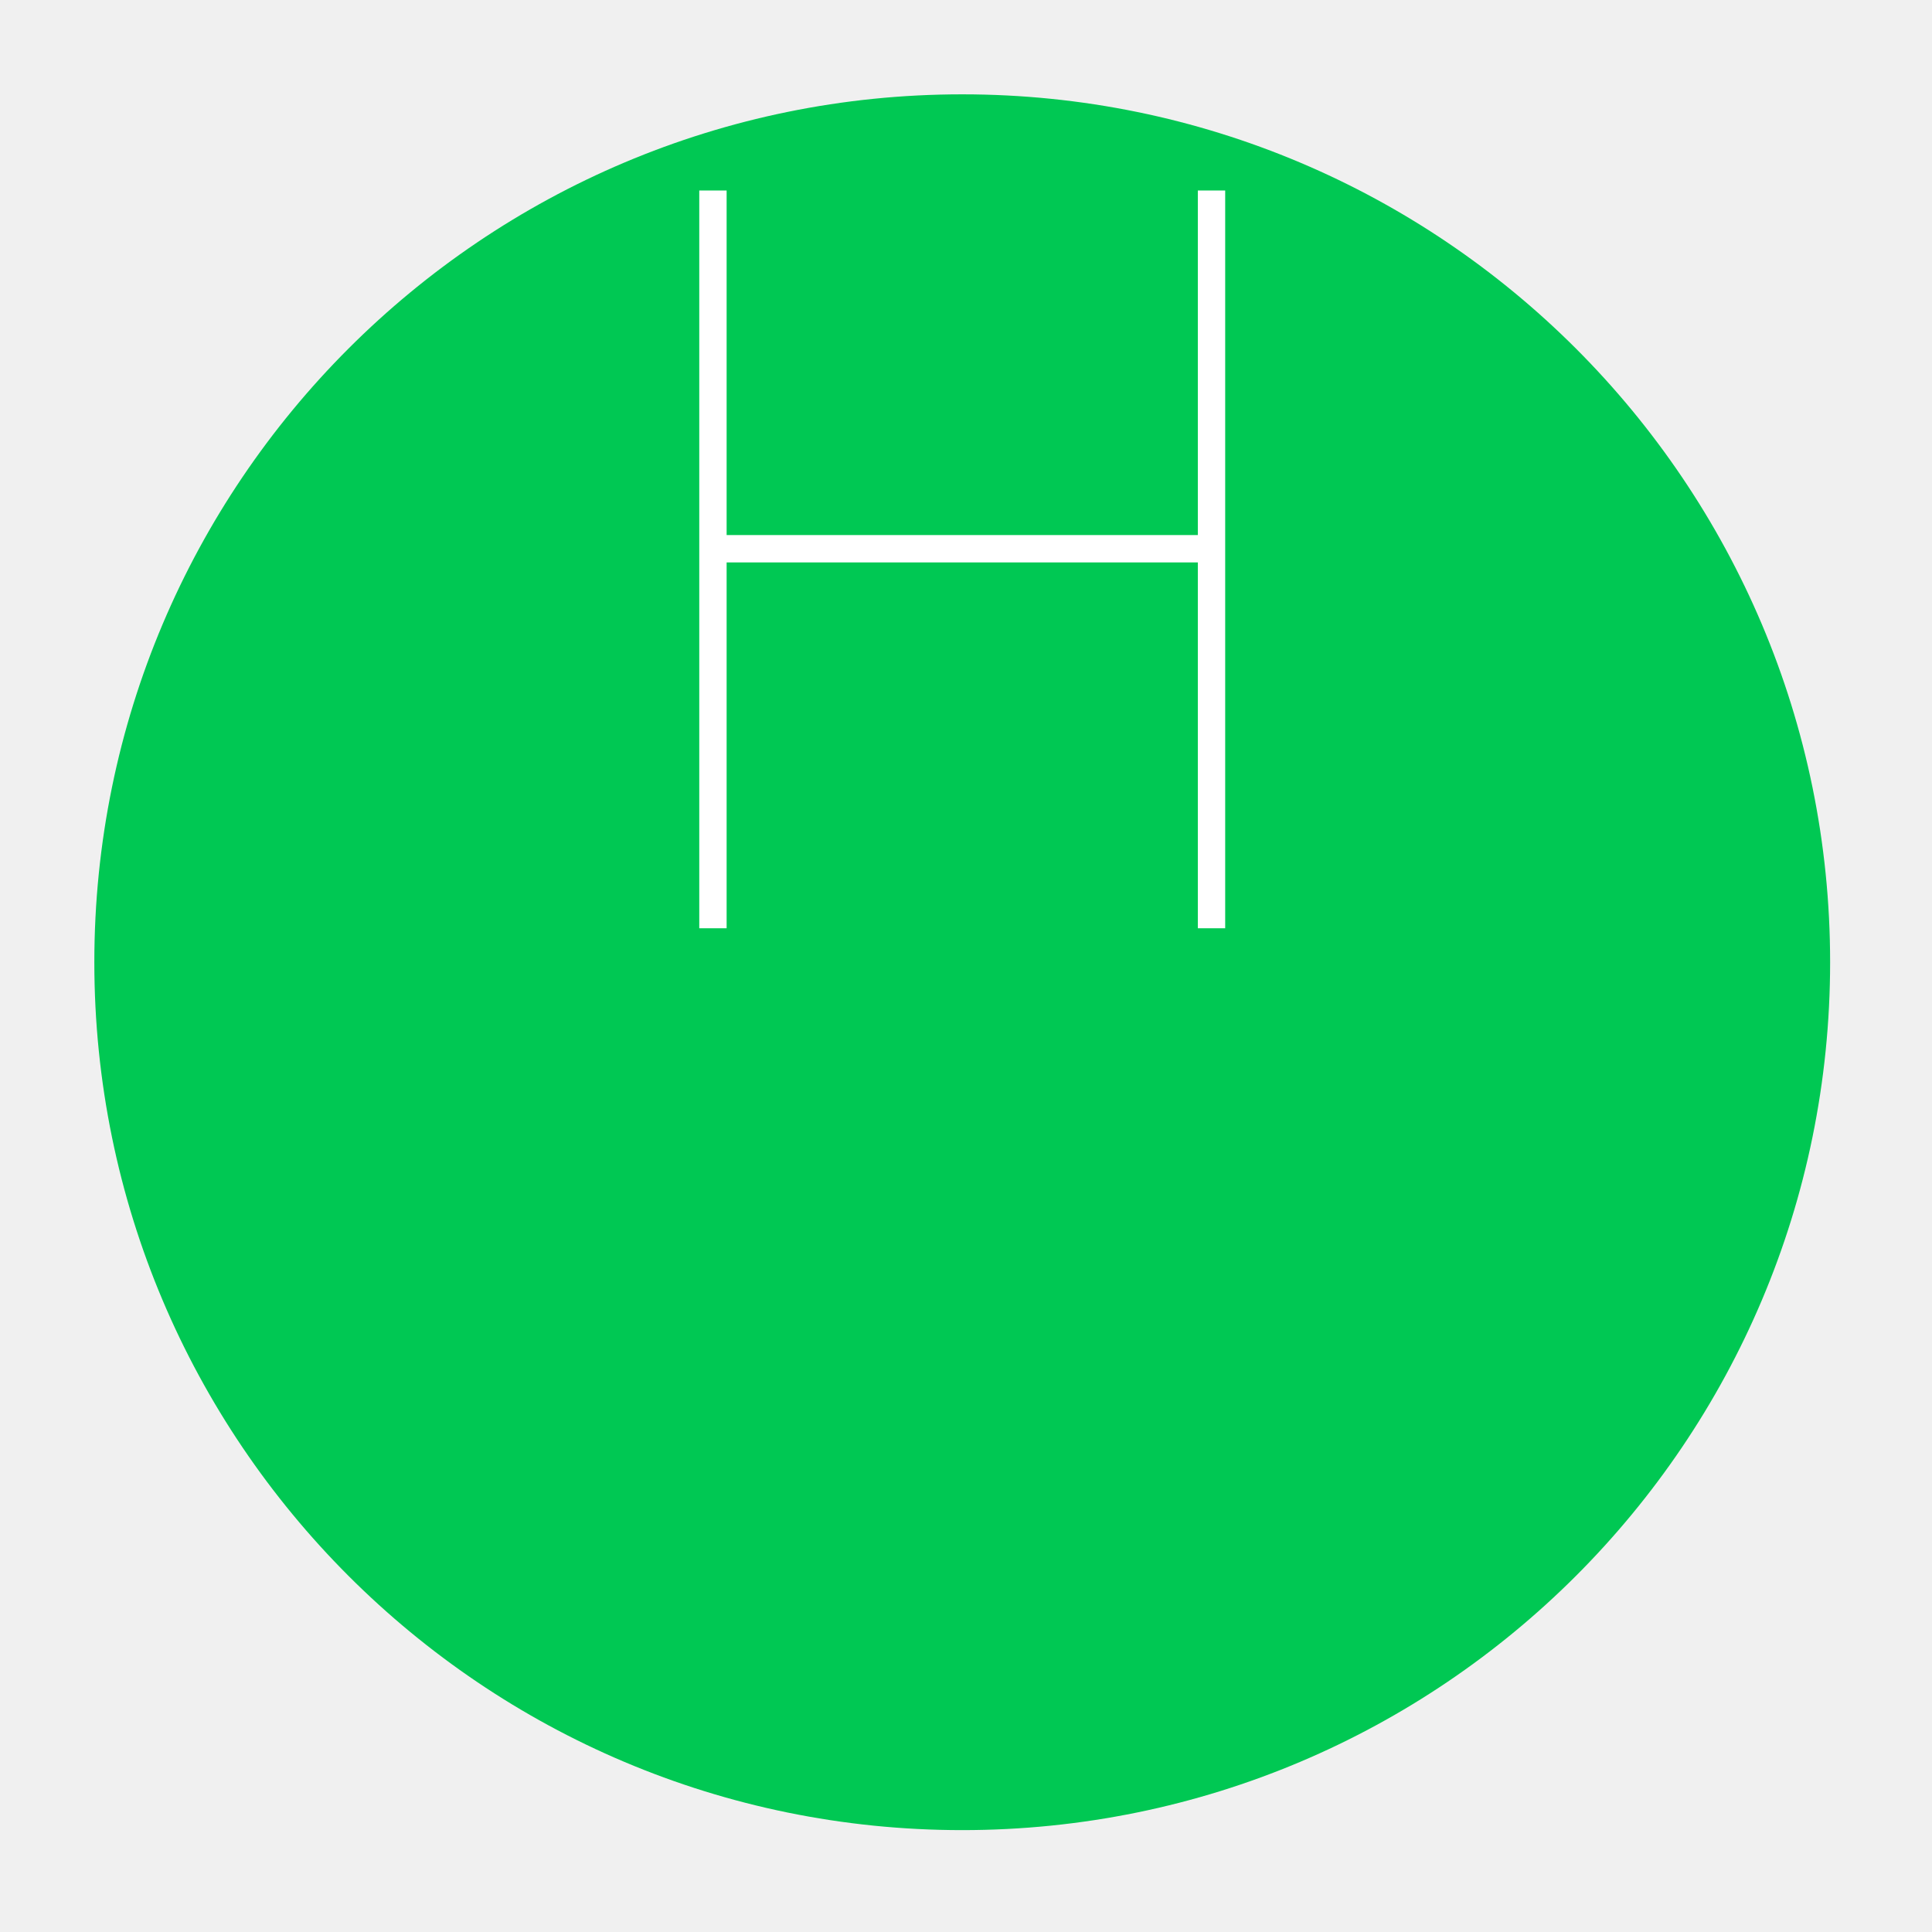
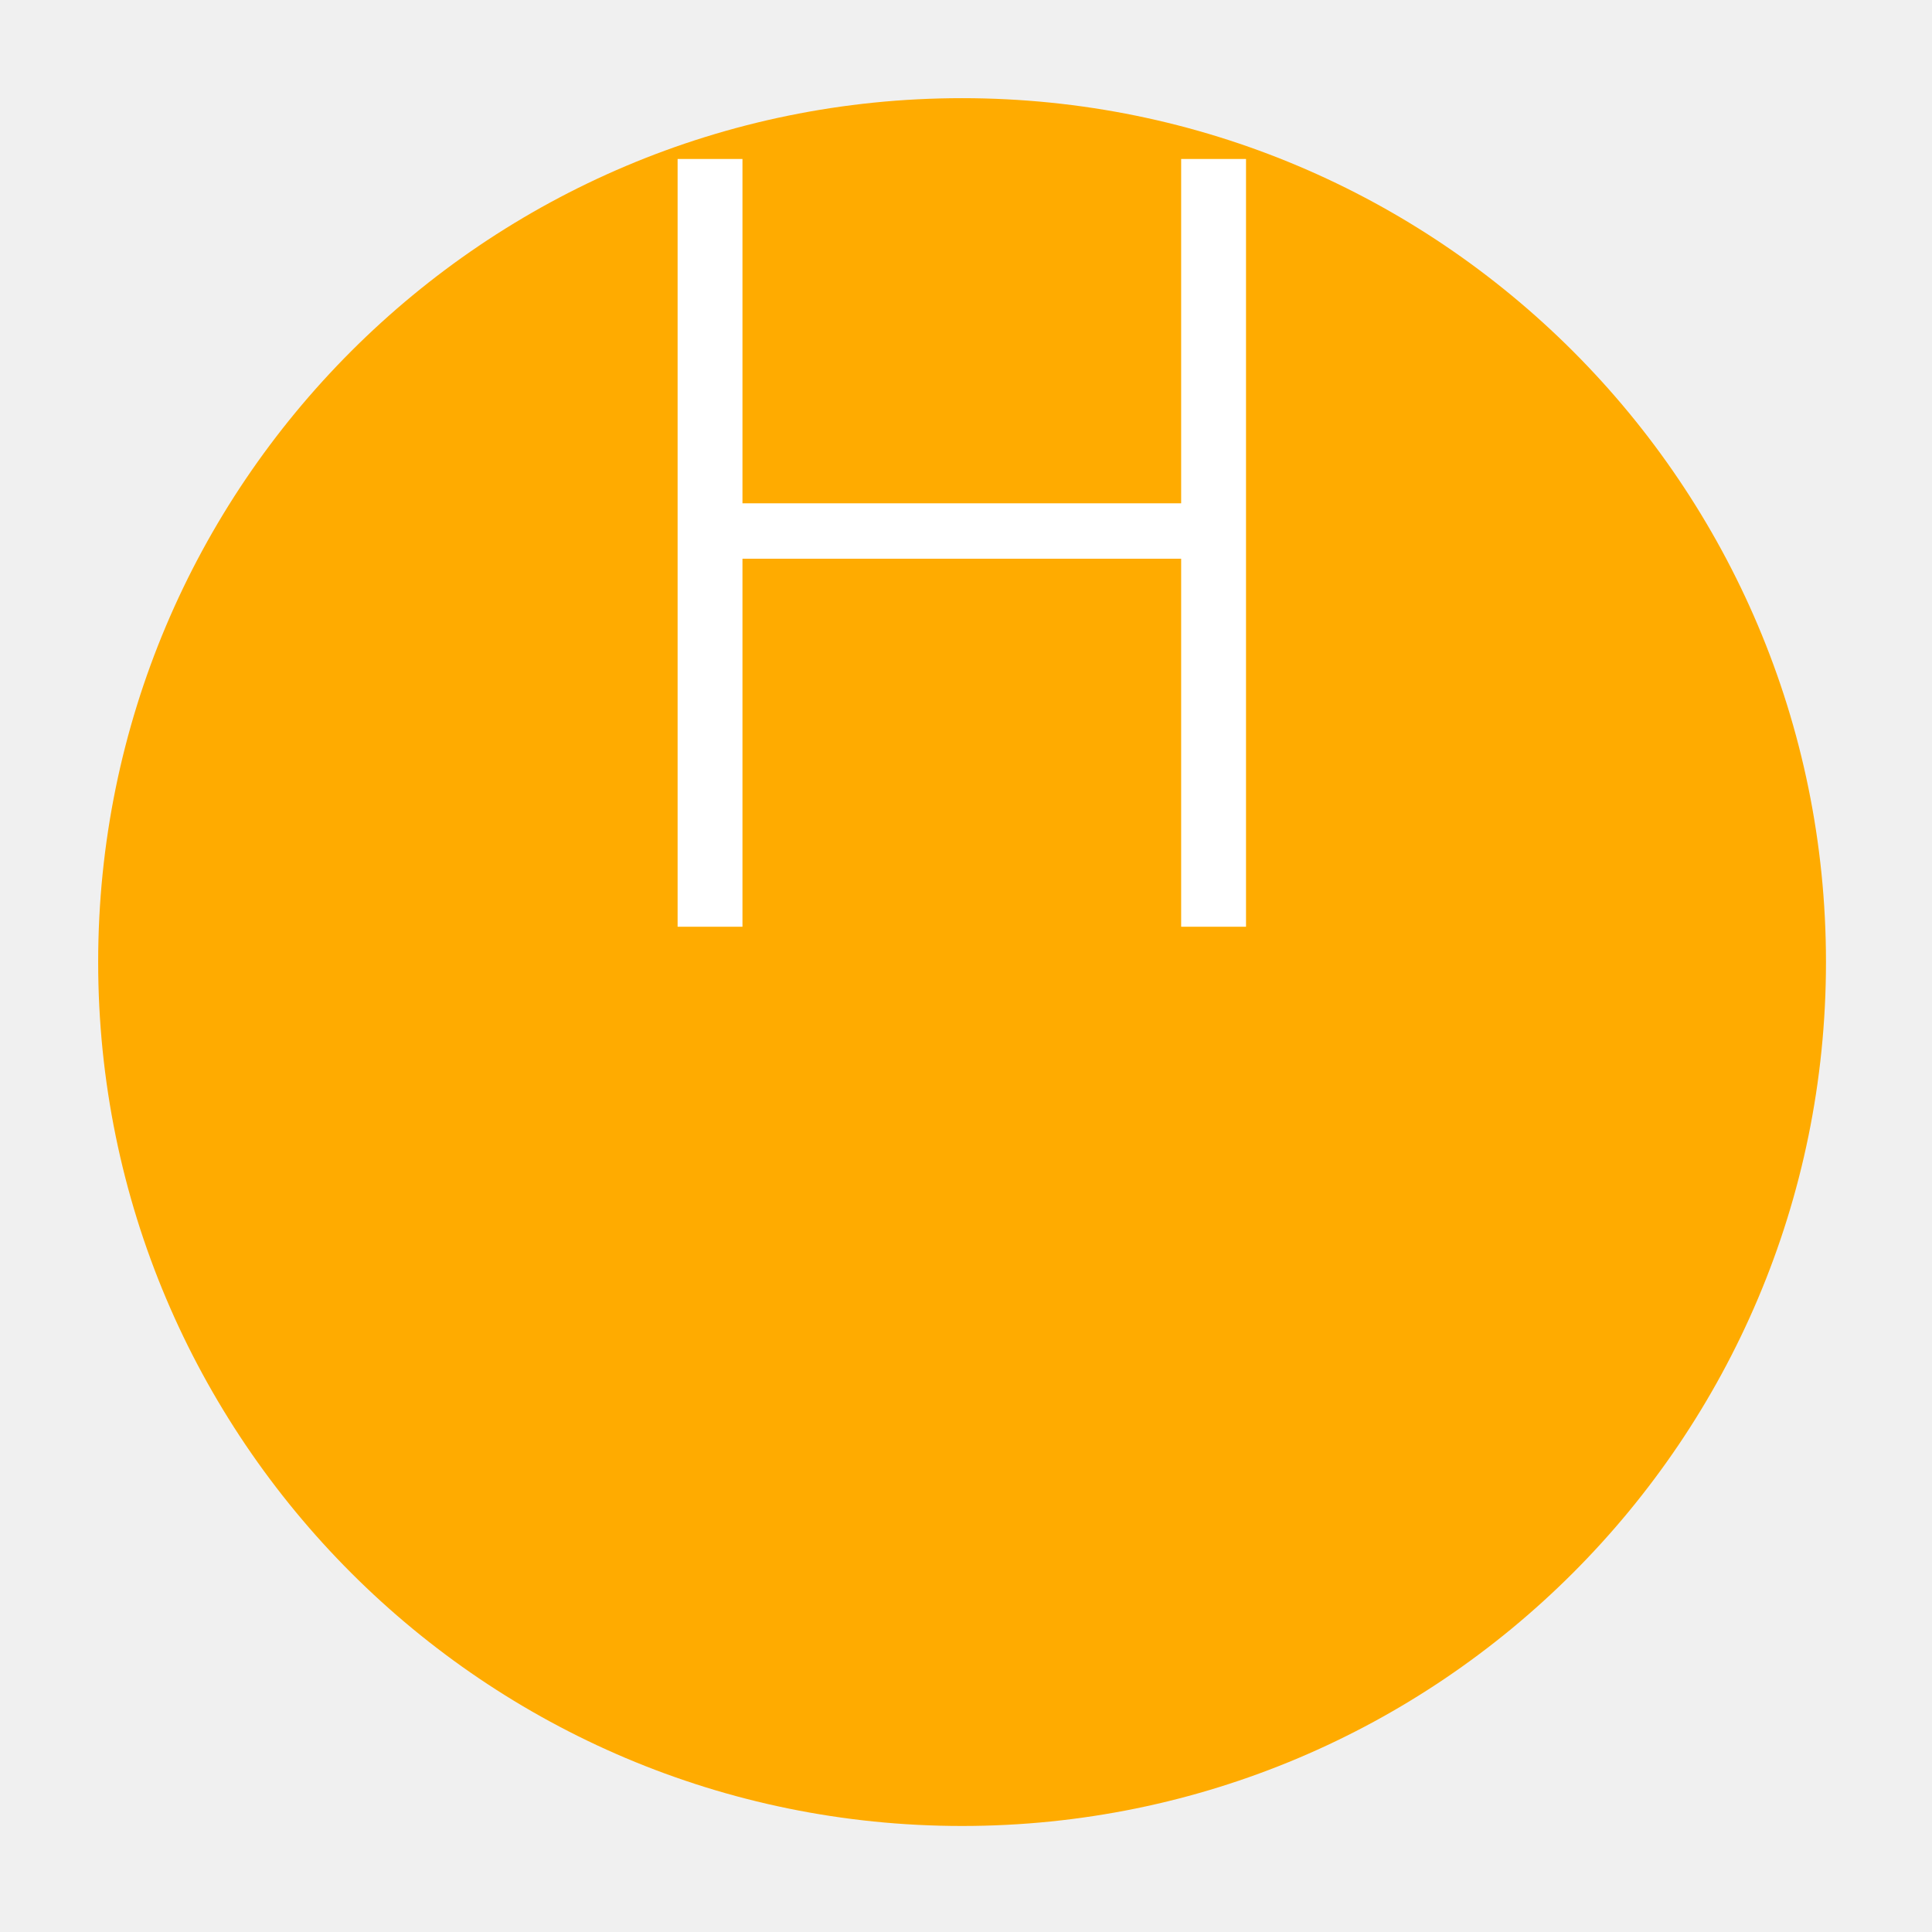
- <svg xmlns="http://www.w3.org/2000/svg" width="532" height="532" viewBox="0 0 512 512">
-   <circle cx="255" cy="255" r="230" fill="#00c853" />
-   <text x="255" y="246" alignment-baseline="central" text-anchor="middle" fill="#fff" font-size="275" font-weight="100" font-family="Roboto">H</text>
+ <svg xmlns="http://www.w3.org/2000/svg" width="512" height="512" viewBox="0 0 492 492">
+   <circle cx="245" cy="245" r="220" fill="#ffab00" />
+   <text x="245" y="236" alignment-baseline="central" font-size="275" font-weight="300" font-family="Roboto" text-anchor="middle" fill="#ffffff">H</text>
</svg>
